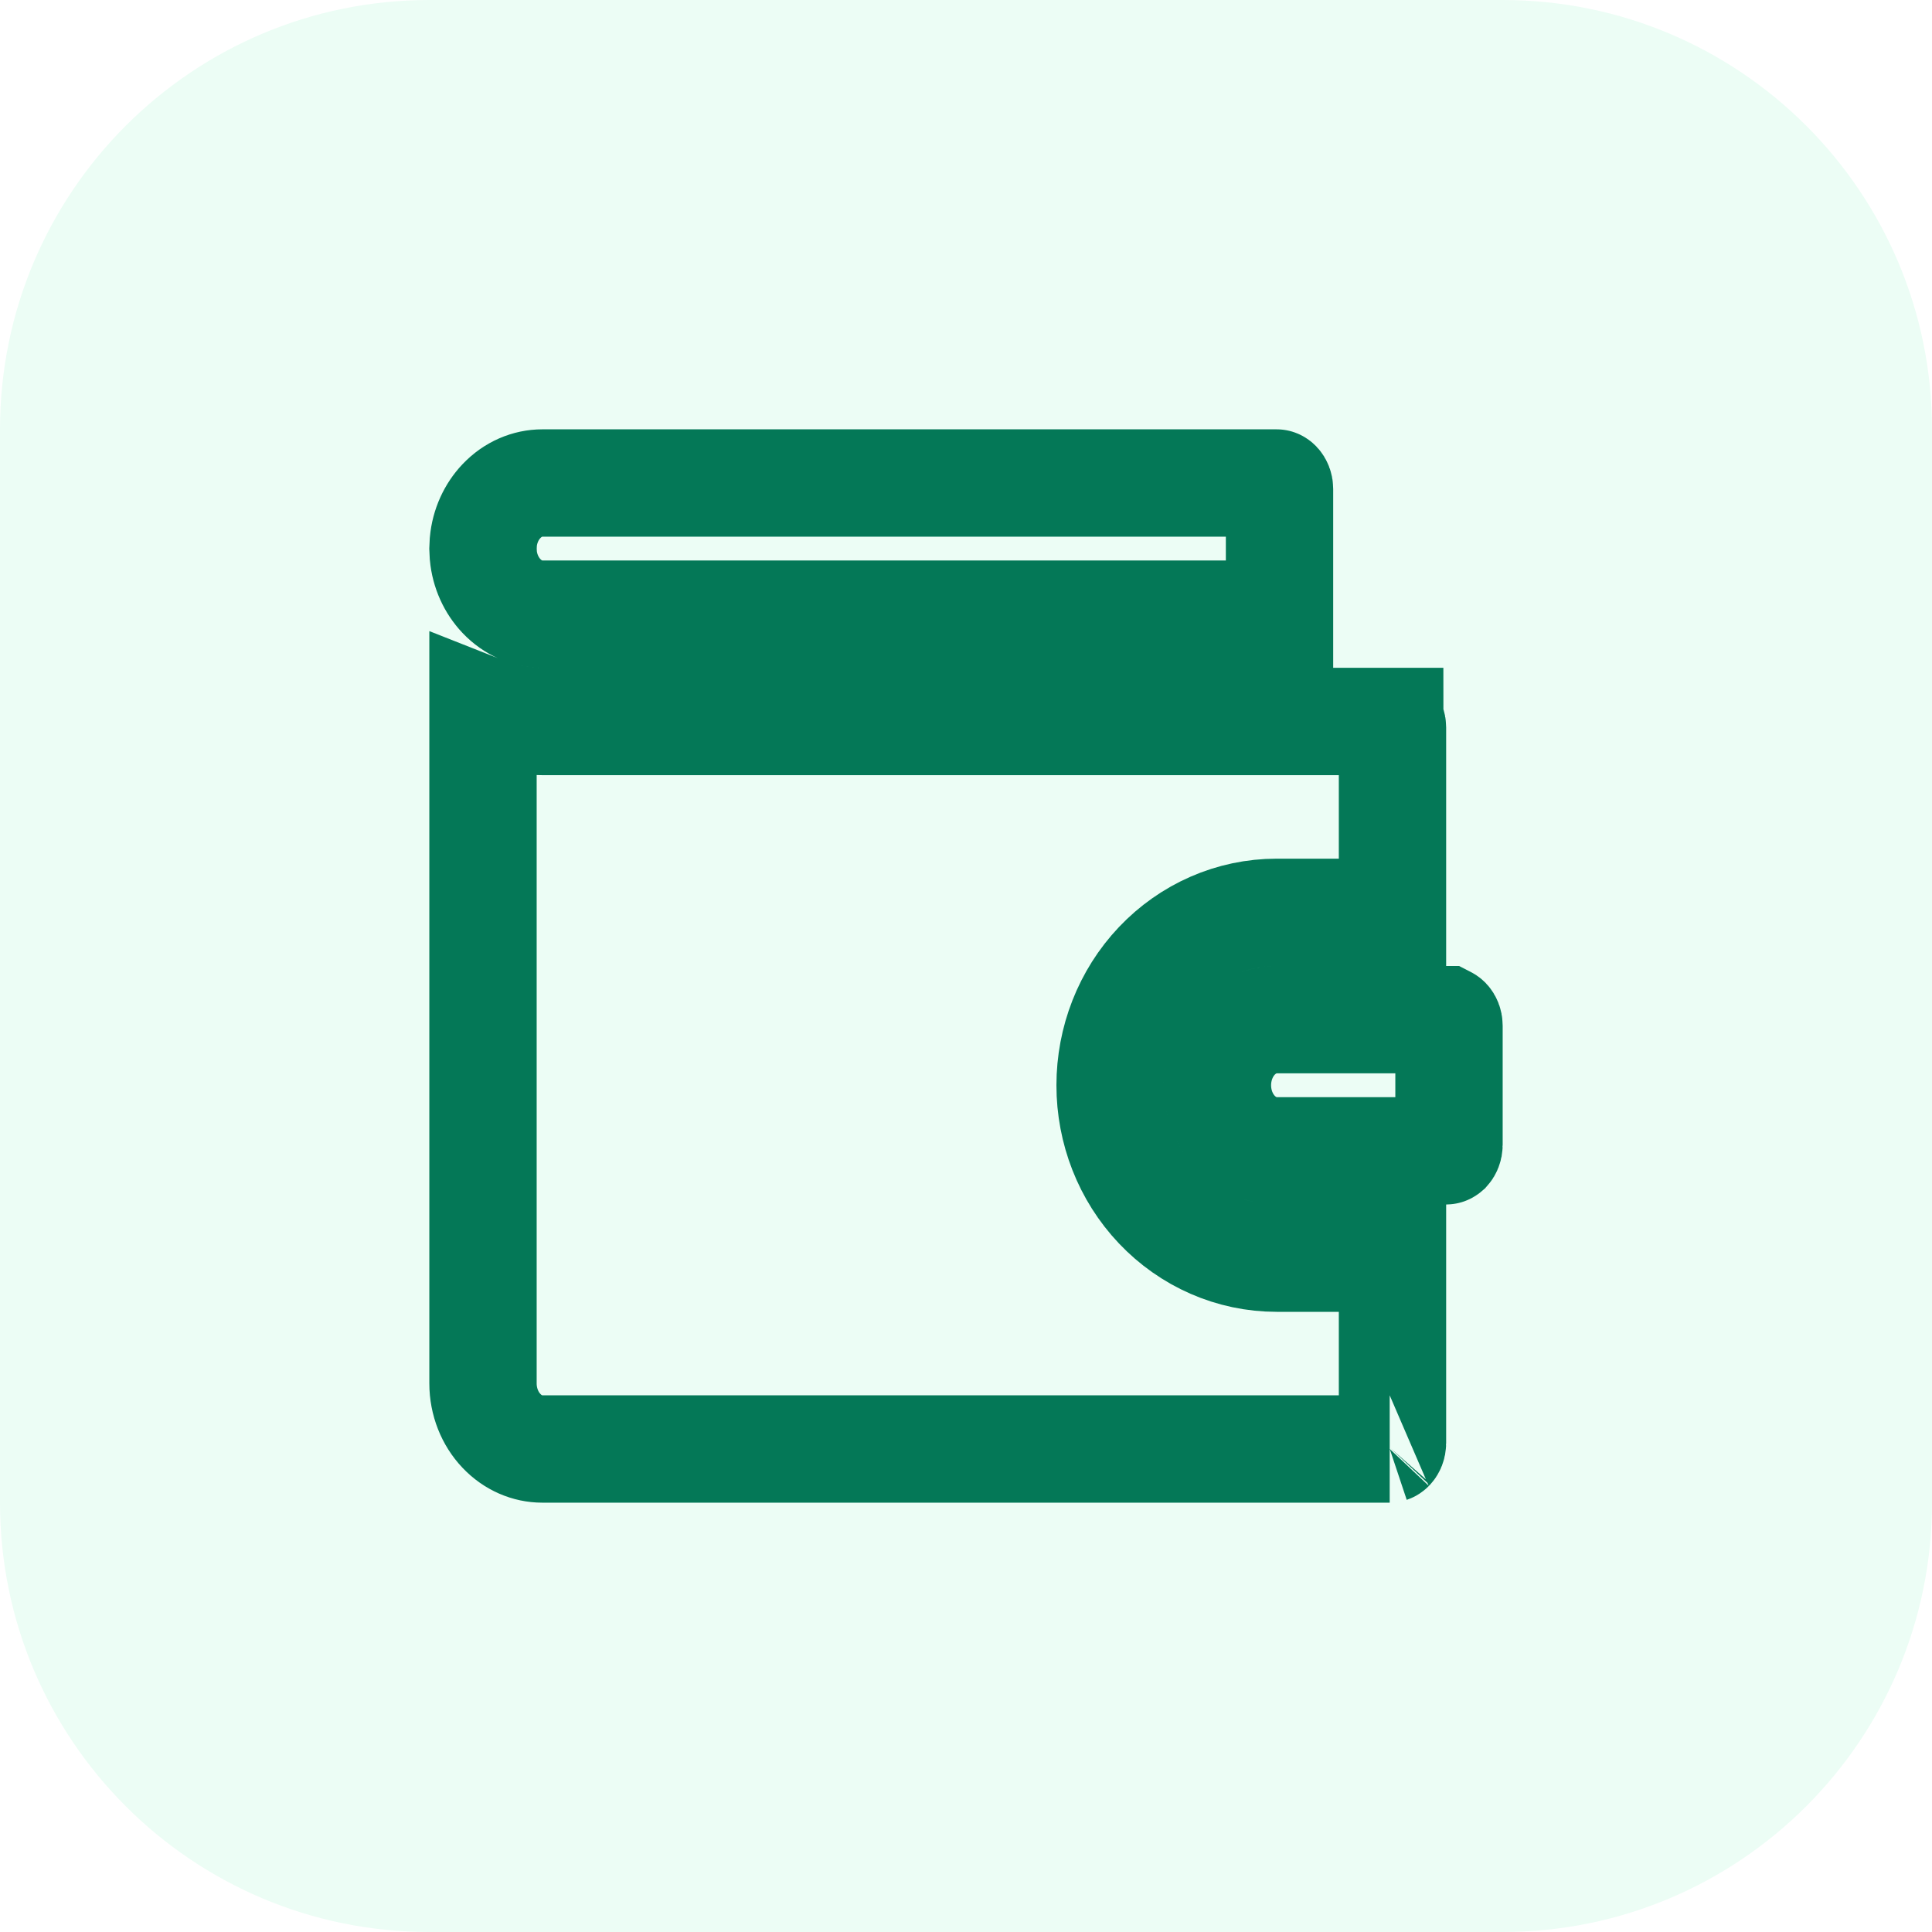
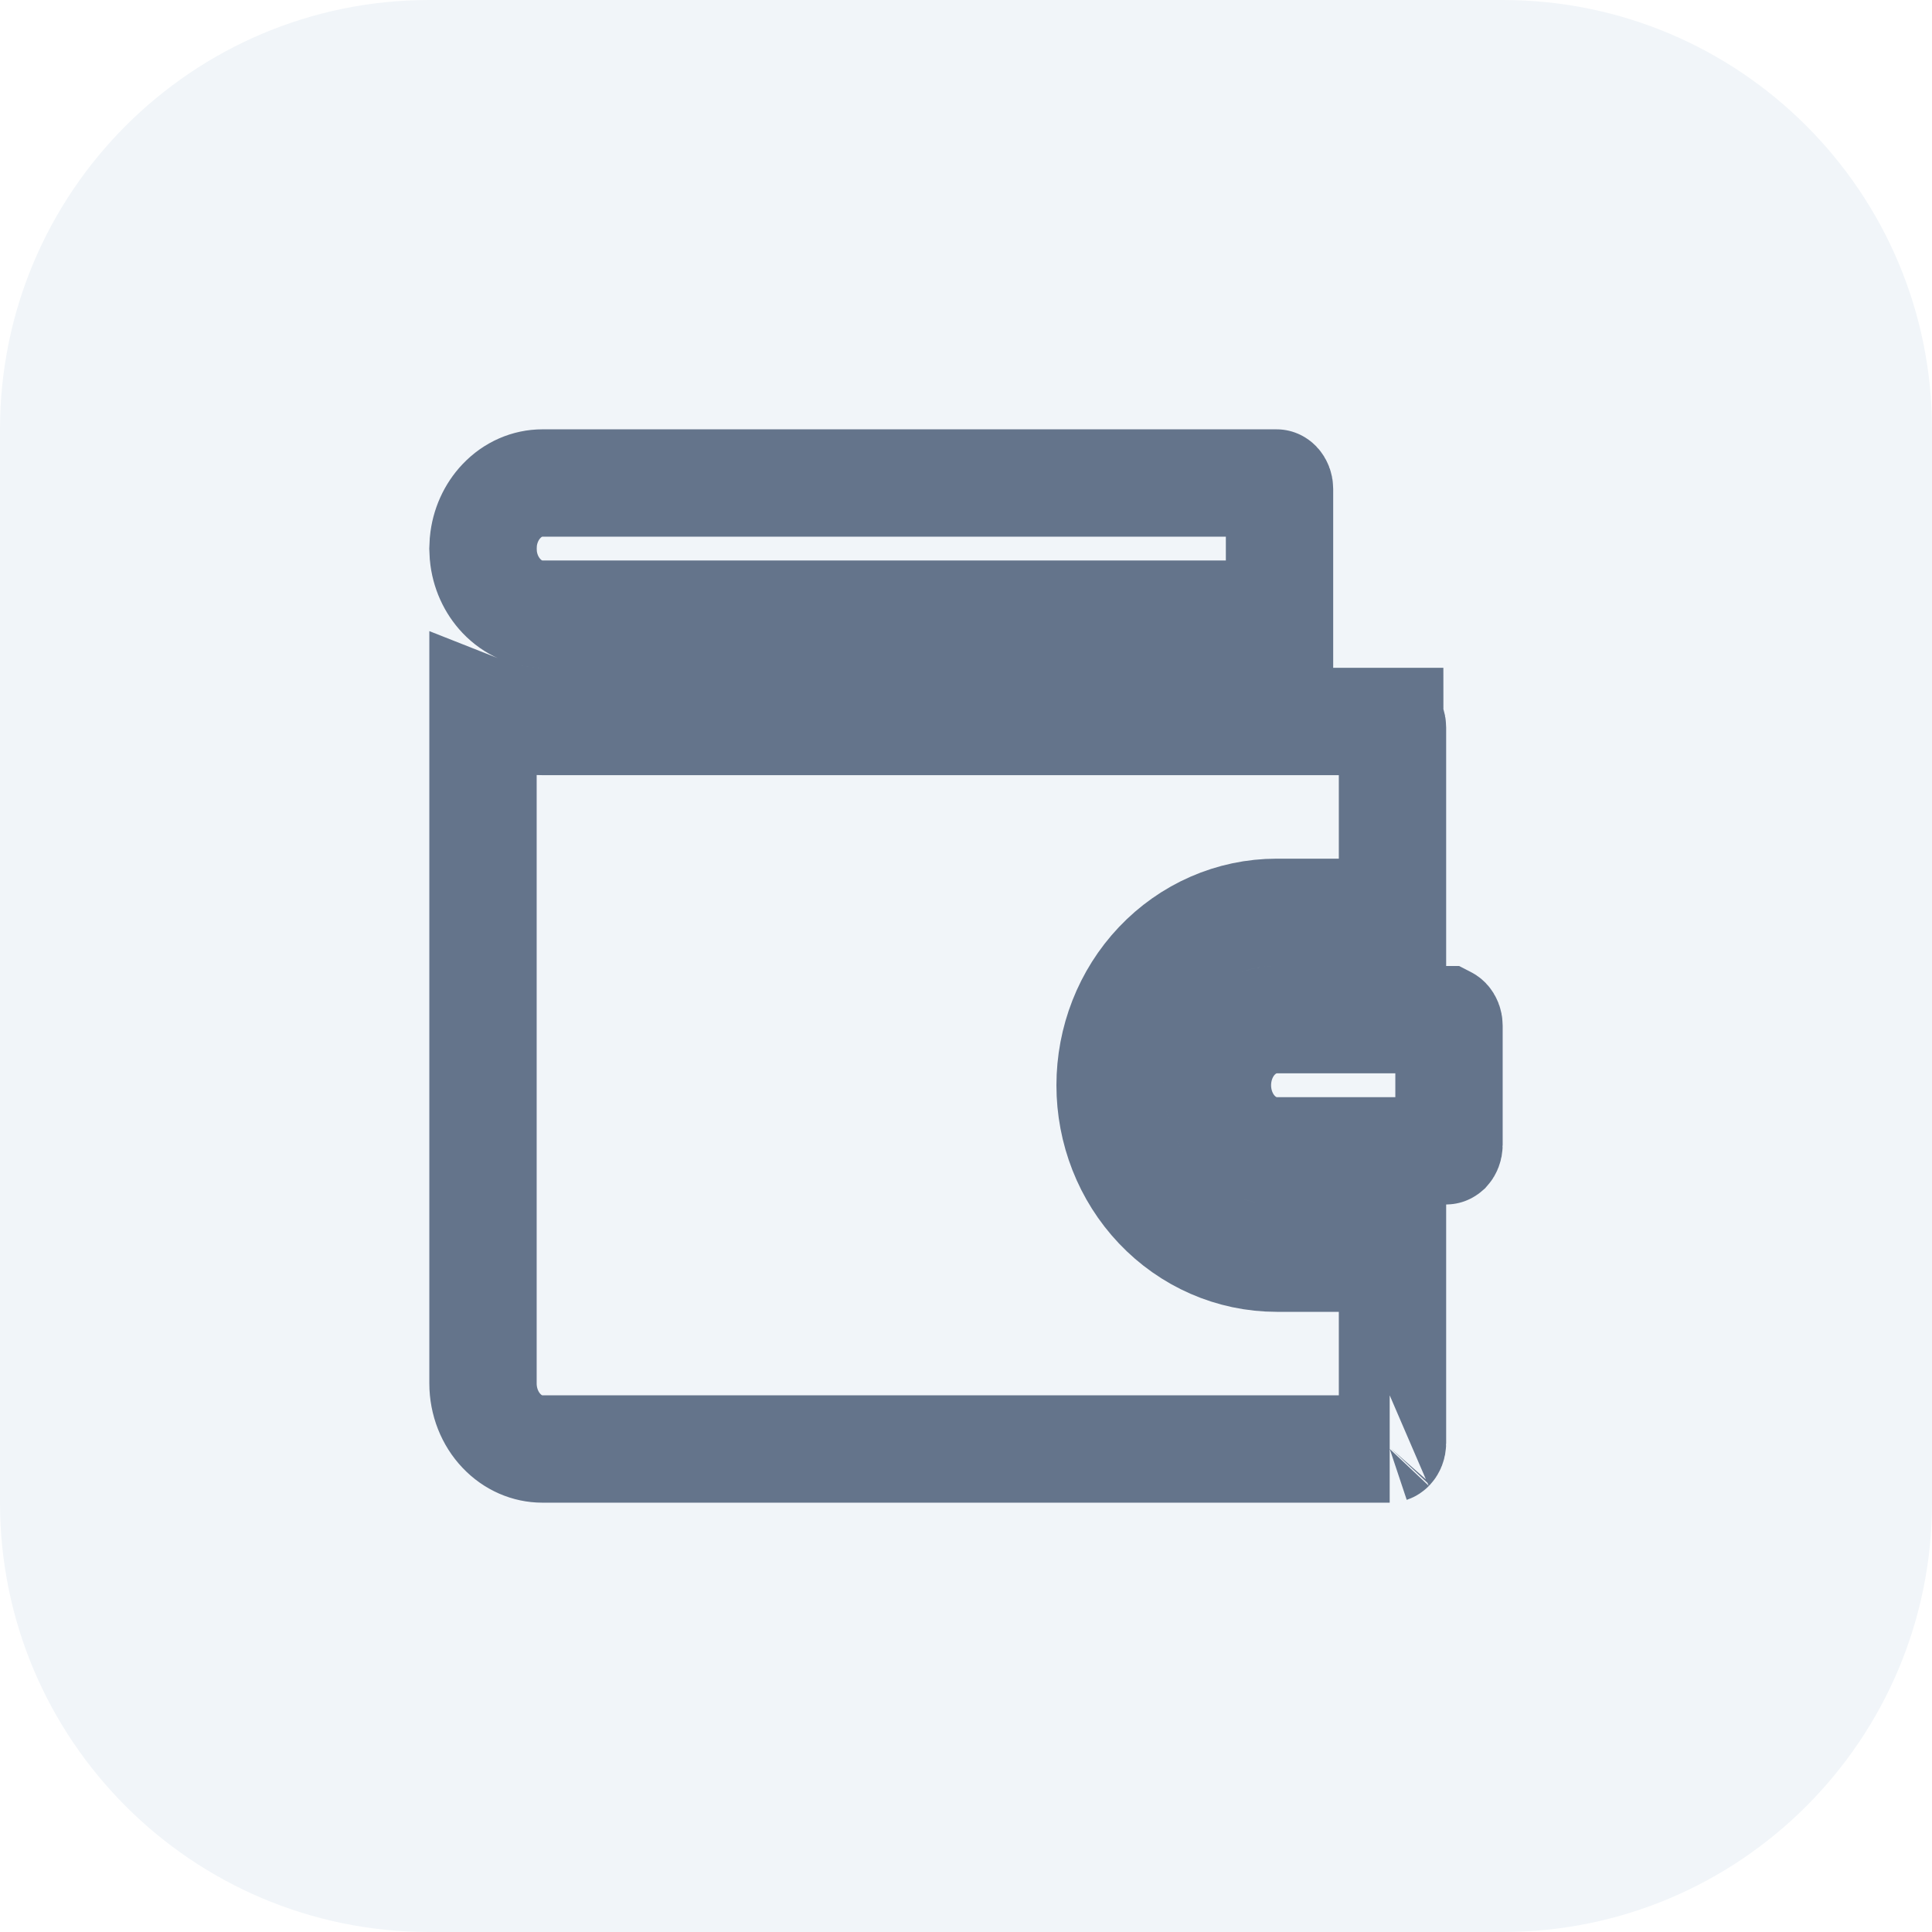
<svg xmlns="http://www.w3.org/2000/svg" preserveAspectRatio="none" overflow="visible" style="display: block;" width="36" height="36" viewBox="0 0 36 36" fill="none">
  <g id="Frame">
-     <rect width="36" height="36" rx="8" fill="#ECFDF5" />
-     <path id="Vector" d="M9 13.232C9.348 13.37 9.722 13.444 10.105 13.444H25.895C25.895 13.444 25.895 13.445 25.896 13.445C25.899 13.446 25.905 13.45 25.913 13.458C25.929 13.475 25.947 13.509 25.947 13.556V17H23.789C22.948 17 22.153 17.353 21.575 17.963C20.999 18.571 20.685 19.385 20.685 20.223C20.685 21.06 20.999 21.874 21.575 22.481C22.153 23.091 22.948 23.444 23.789 23.444H25.947V26.889C25.947 26.935 25.929 26.97 25.913 26.987C25.906 26.995 25.899 26.998 25.896 26.999C25.895 27 25.894 27 25.895 27H10.105C9.83 27 9.555 26.885 9.343 26.661C9.129 26.436 9 26.118 9 25.777V13.232ZM10.105 9H23.789C23.789 9 23.79 9 23.792 9.001C23.795 9.002 23.8 9.005 23.808 9.013C23.824 9.03 23.842 9.065 23.842 9.111V11.444H10.105C9.83 11.444 9.555 11.329 9.343 11.105C9.156 10.908 9.033 10.641 9.006 10.349L9 10.223L9.006 10.096C9.033 9.803 9.156 9.536 9.343 9.339C9.555 9.115 9.83 9 10.105 9ZM22.685 20.223C22.685 19.882 22.813 19.564 23.026 19.339C23.238 19.115 23.514 19 23.789 19H26.947C26.947 19 26.947 19 26.949 19.001C26.952 19.002 26.958 19.005 26.966 19.013C26.982 19.03 27 19.065 27 19.111V21.333C27 21.379 26.982 21.414 26.966 21.432C26.958 21.439 26.952 21.442 26.949 21.443C26.948 21.444 26.948 21.444 26.947 21.444H23.789C23.514 21.444 23.238 21.329 23.026 21.105C22.813 20.88 22.685 20.563 22.685 20.223Z" stroke="#047857" stroke-width="2" />
+     <rect width="36" height="36" rx="8" fill="#F1F5F9" />
+     <path id="Vector" d="M9 13.232C9.348 13.37 9.722 13.444 10.105 13.444H25.895C25.895 13.444 25.895 13.445 25.896 13.445C25.899 13.446 25.905 13.45 25.913 13.458C25.929 13.475 25.947 13.509 25.947 13.556V17H23.789C22.948 17 22.153 17.353 21.575 17.963C20.999 18.571 20.685 19.385 20.685 20.223C20.685 21.06 20.999 21.874 21.575 22.481C22.153 23.091 22.948 23.444 23.789 23.444H25.947V26.889C25.947 26.935 25.929 26.97 25.913 26.987C25.906 26.995 25.899 26.998 25.896 26.999C25.895 27 25.894 27 25.895 27H10.105C9.83 27 9.555 26.885 9.343 26.661C9.129 26.436 9 26.118 9 25.777V13.232ZM10.105 9H23.789C23.789 9 23.79 9 23.792 9.001C23.795 9.002 23.8 9.005 23.808 9.013C23.824 9.03 23.842 9.065 23.842 9.111V11.444H10.105C9.83 11.444 9.555 11.329 9.343 11.105C9.156 10.908 9.033 10.641 9.006 10.349L9 10.223L9.006 10.096C9.033 9.803 9.156 9.536 9.343 9.339C9.555 9.115 9.83 9 10.105 9ZM22.685 20.223C22.685 19.882 22.813 19.564 23.026 19.339C23.238 19.115 23.514 19 23.789 19H26.947C26.947 19 26.947 19 26.949 19.001C26.952 19.002 26.958 19.005 26.966 19.013C26.982 19.03 27 19.065 27 19.111V21.333C27 21.379 26.982 21.414 26.966 21.432C26.958 21.439 26.952 21.442 26.949 21.443C26.948 21.444 26.948 21.444 26.947 21.444H23.789C23.514 21.444 23.238 21.329 23.026 21.105C22.813 20.88 22.685 20.563 22.685 20.223Z" stroke="#64748B" stroke-width="2" />
  </g>
</svg>
